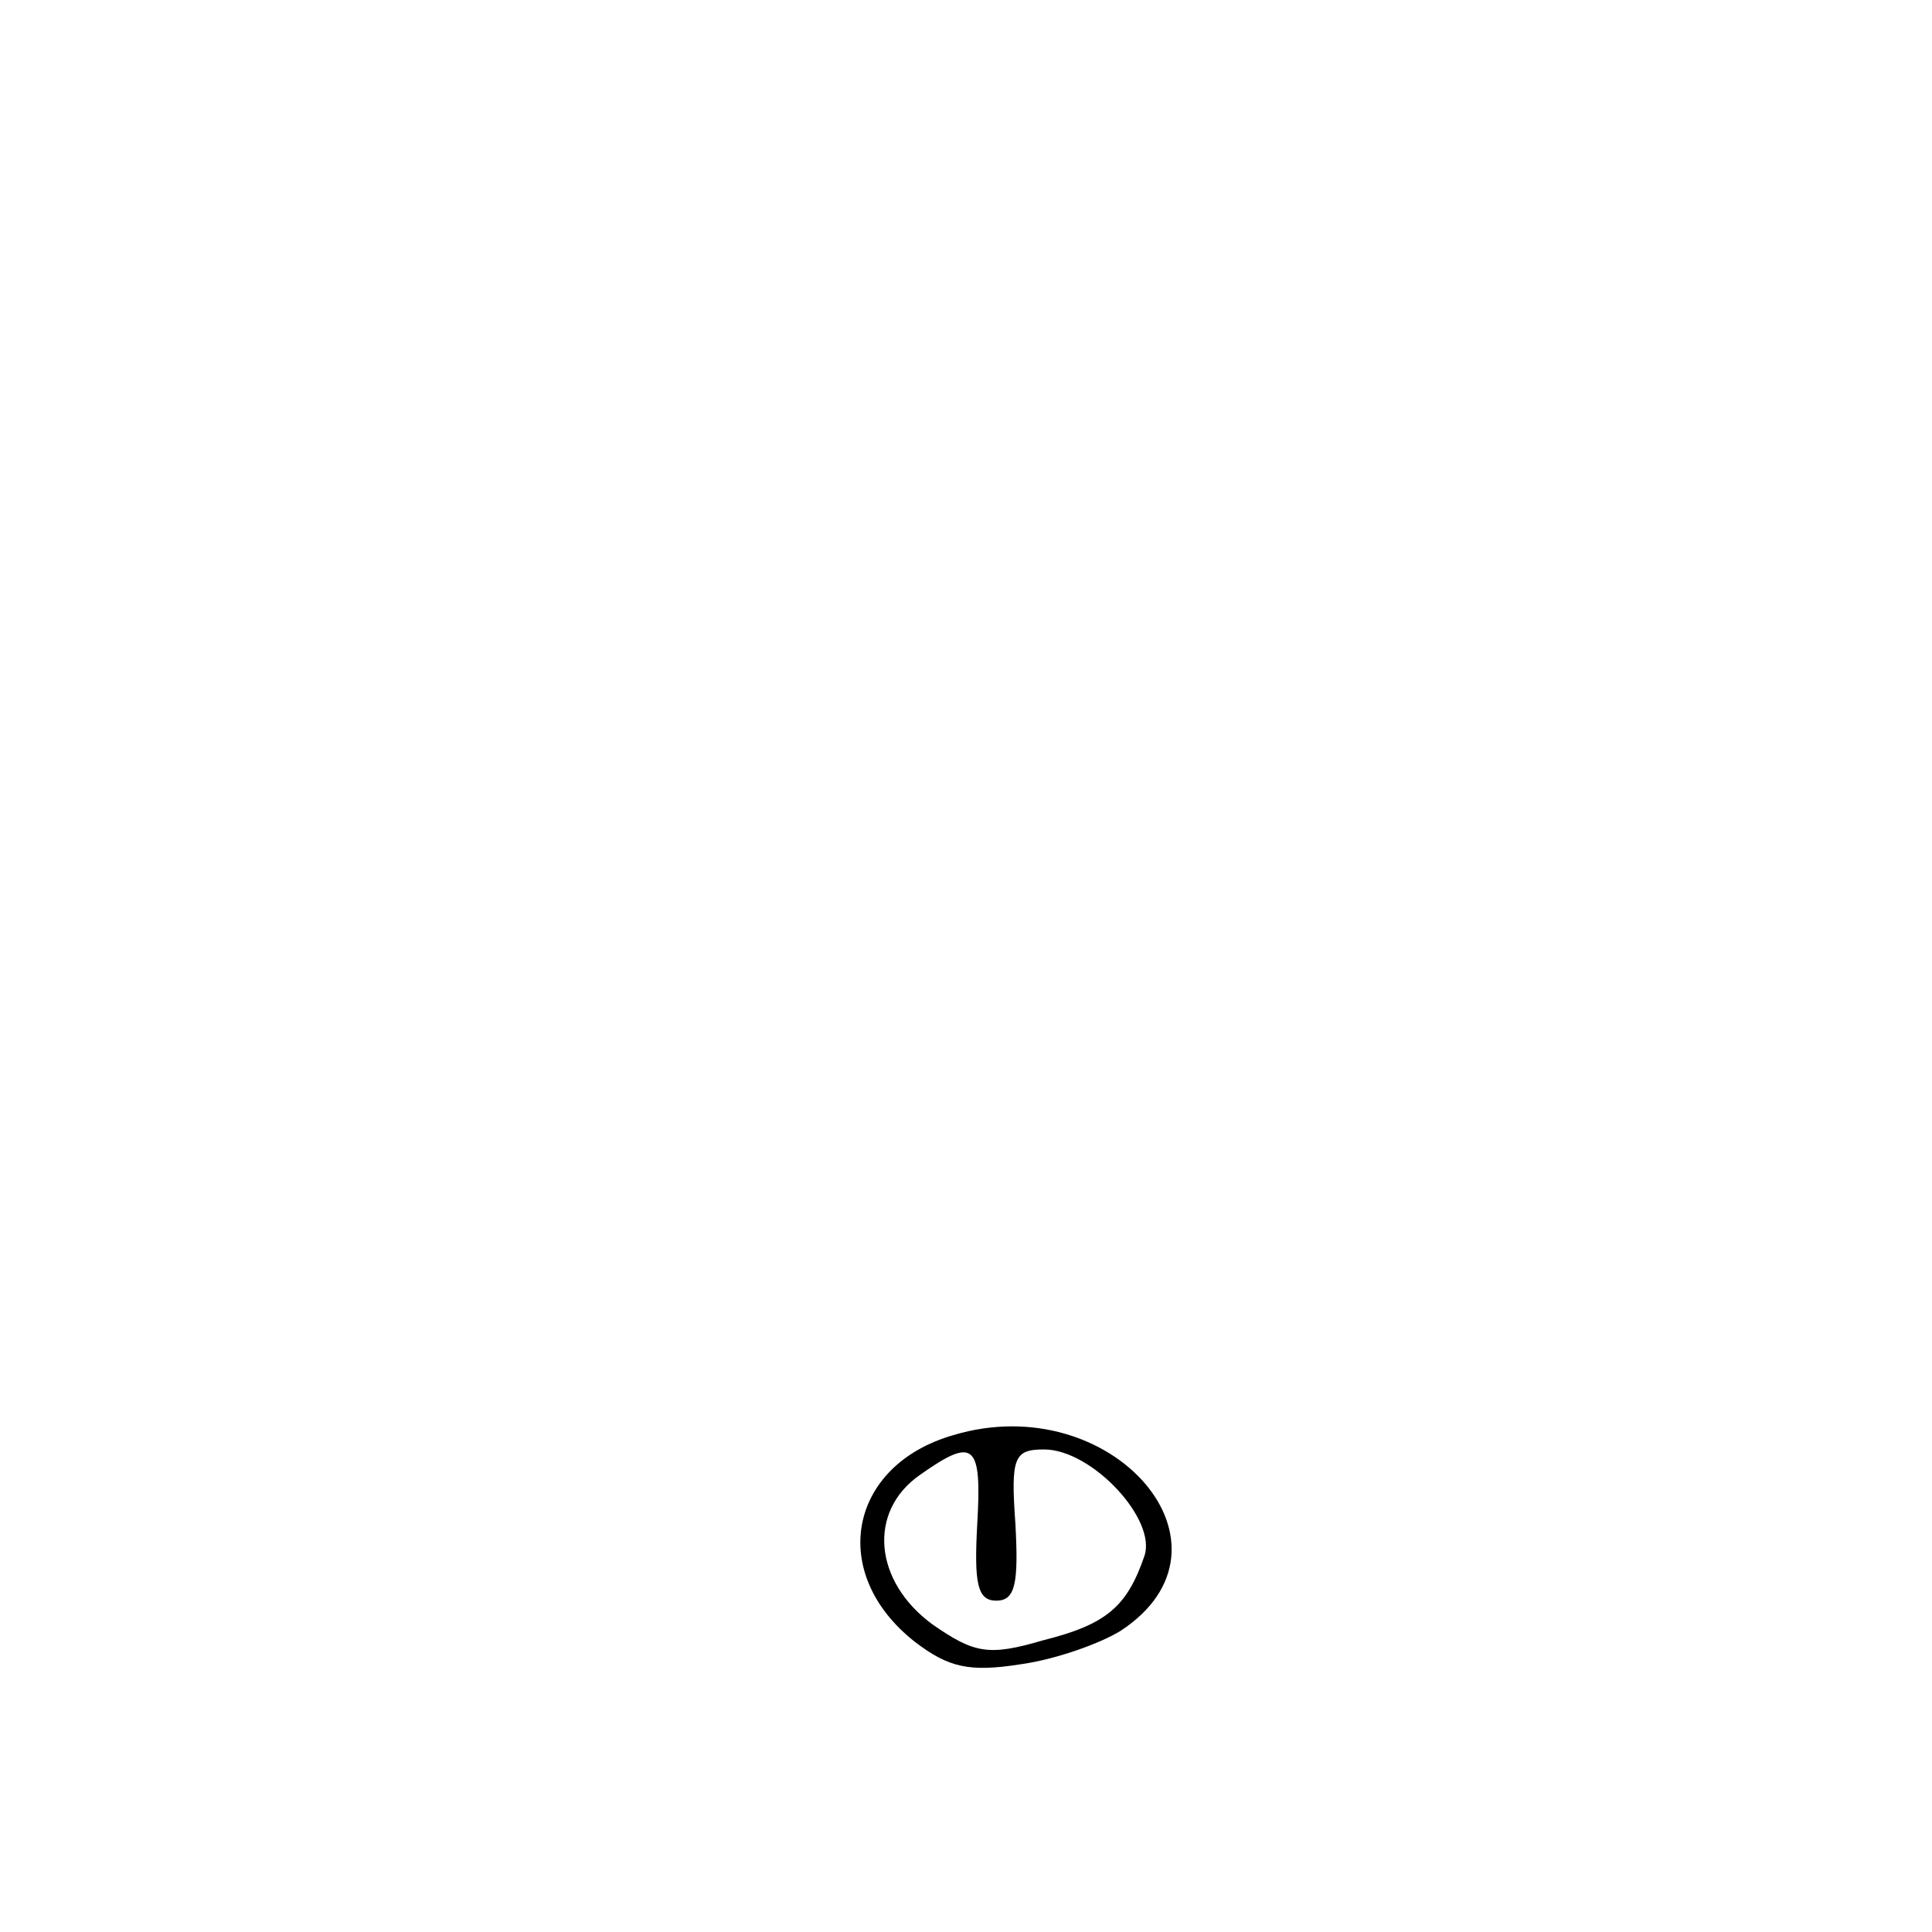
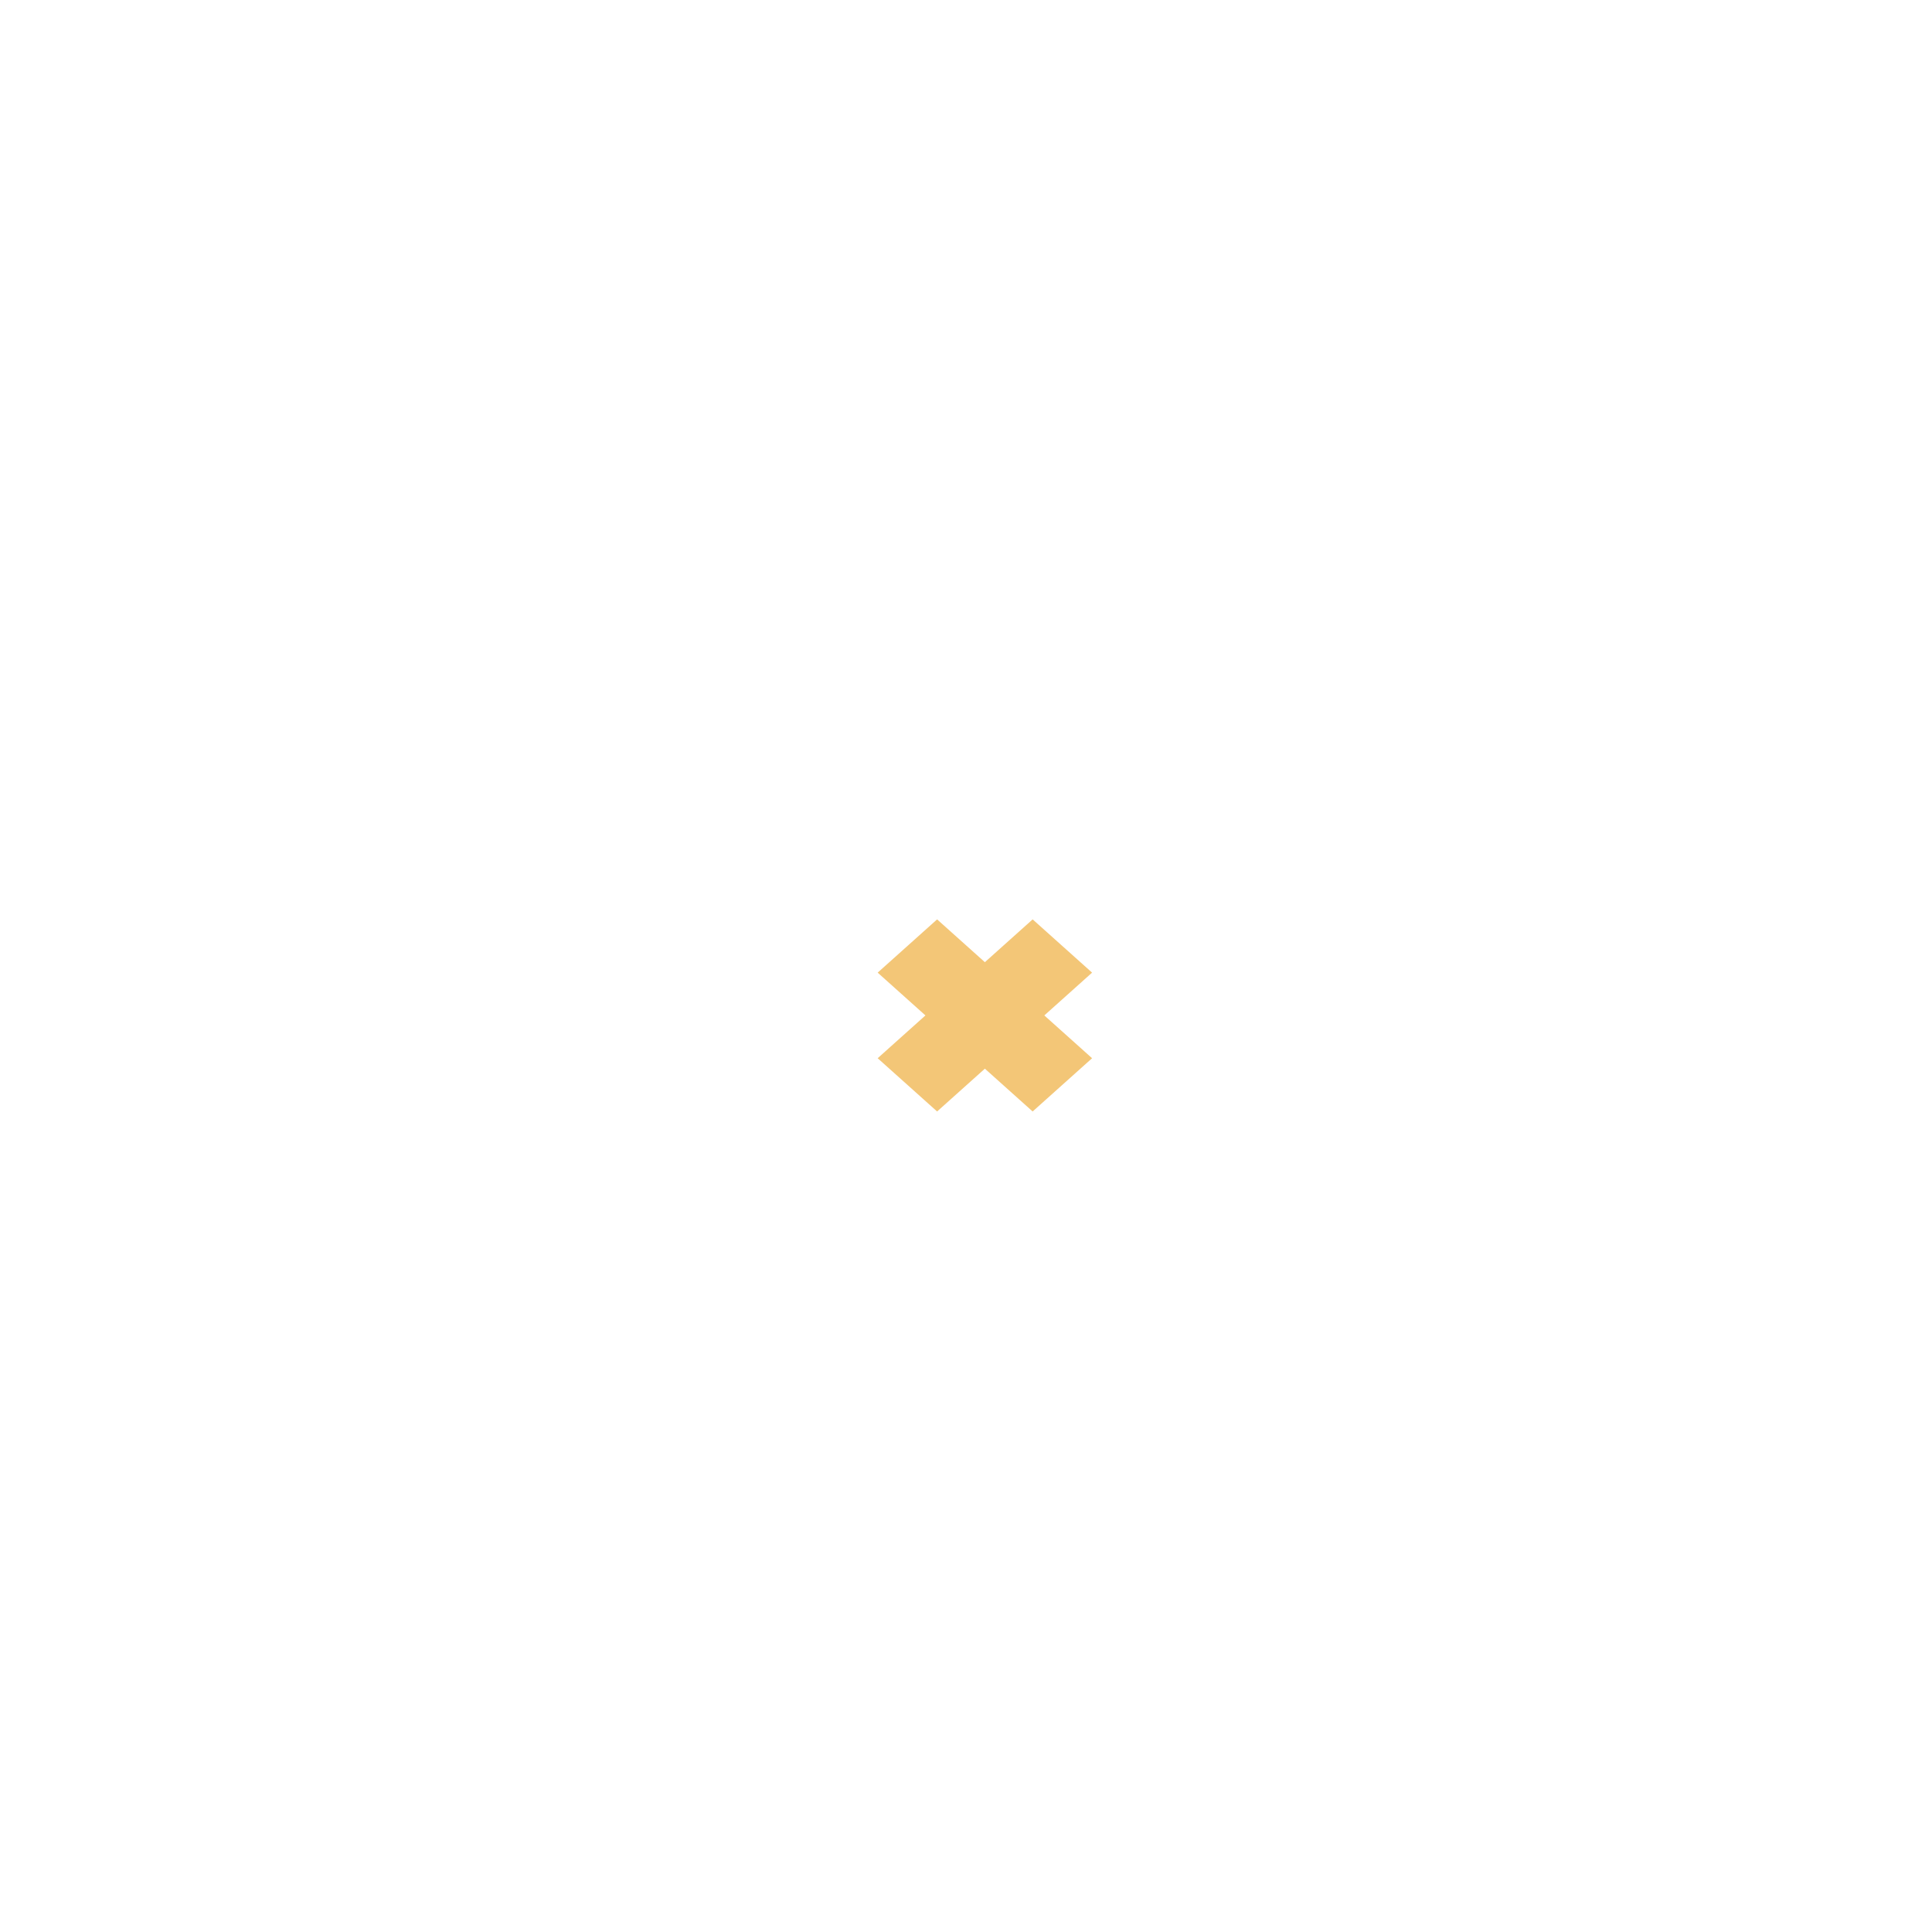
- <svg xmlns="http://www.w3.org/2000/svg" width="256" height="256" viewBox="0 0 256 256" fill="none">
-   <g id="Frame 29">
-     <g id="Group 39">
-       <path id="Vector" d="M126.324 190.161C112.403 194.168 109.661 208.511 121.262 217.581C125.691 220.956 128.433 221.588 135.183 220.534C139.823 219.901 145.729 217.792 148.471 216.104C165.556 204.925 147.417 183.833 126.324 190.161ZM129.488 201.972C129.066 209.777 129.488 212.097 132.019 212.097C134.55 212.097 134.972 209.777 134.55 201.972C133.917 193.114 134.339 192.059 138.347 192.059C144.675 192.059 153.323 201.34 151.635 206.191C149.315 212.941 146.573 215.261 138.136 217.37C130.965 219.479 129.066 219.057 123.582 215.261C115.778 209.566 114.934 200.285 121.895 195.434C129.066 190.372 130.121 191.215 129.488 201.972Z" fill="black" />
-     </g>
+ <svg xmlns="http://www.w3.org/2000/svg" width="500" height="500">
+   <g>
+     <path id="svg_35" d="m230.885,251.718l11.638,-10.425l12.362,11.075l12.362,-11.075l11.638,10.425l-12.362,11.075l12.362,11.075l-11.638,10.425l-12.362,-11.075l-12.362,11.075l-11.638,-10.425l12.362,-11.075l-12.362,-11.075z" stroke-width="5" stroke="#F3C677" fill="#F3C677" />
  </g>
</svg>
